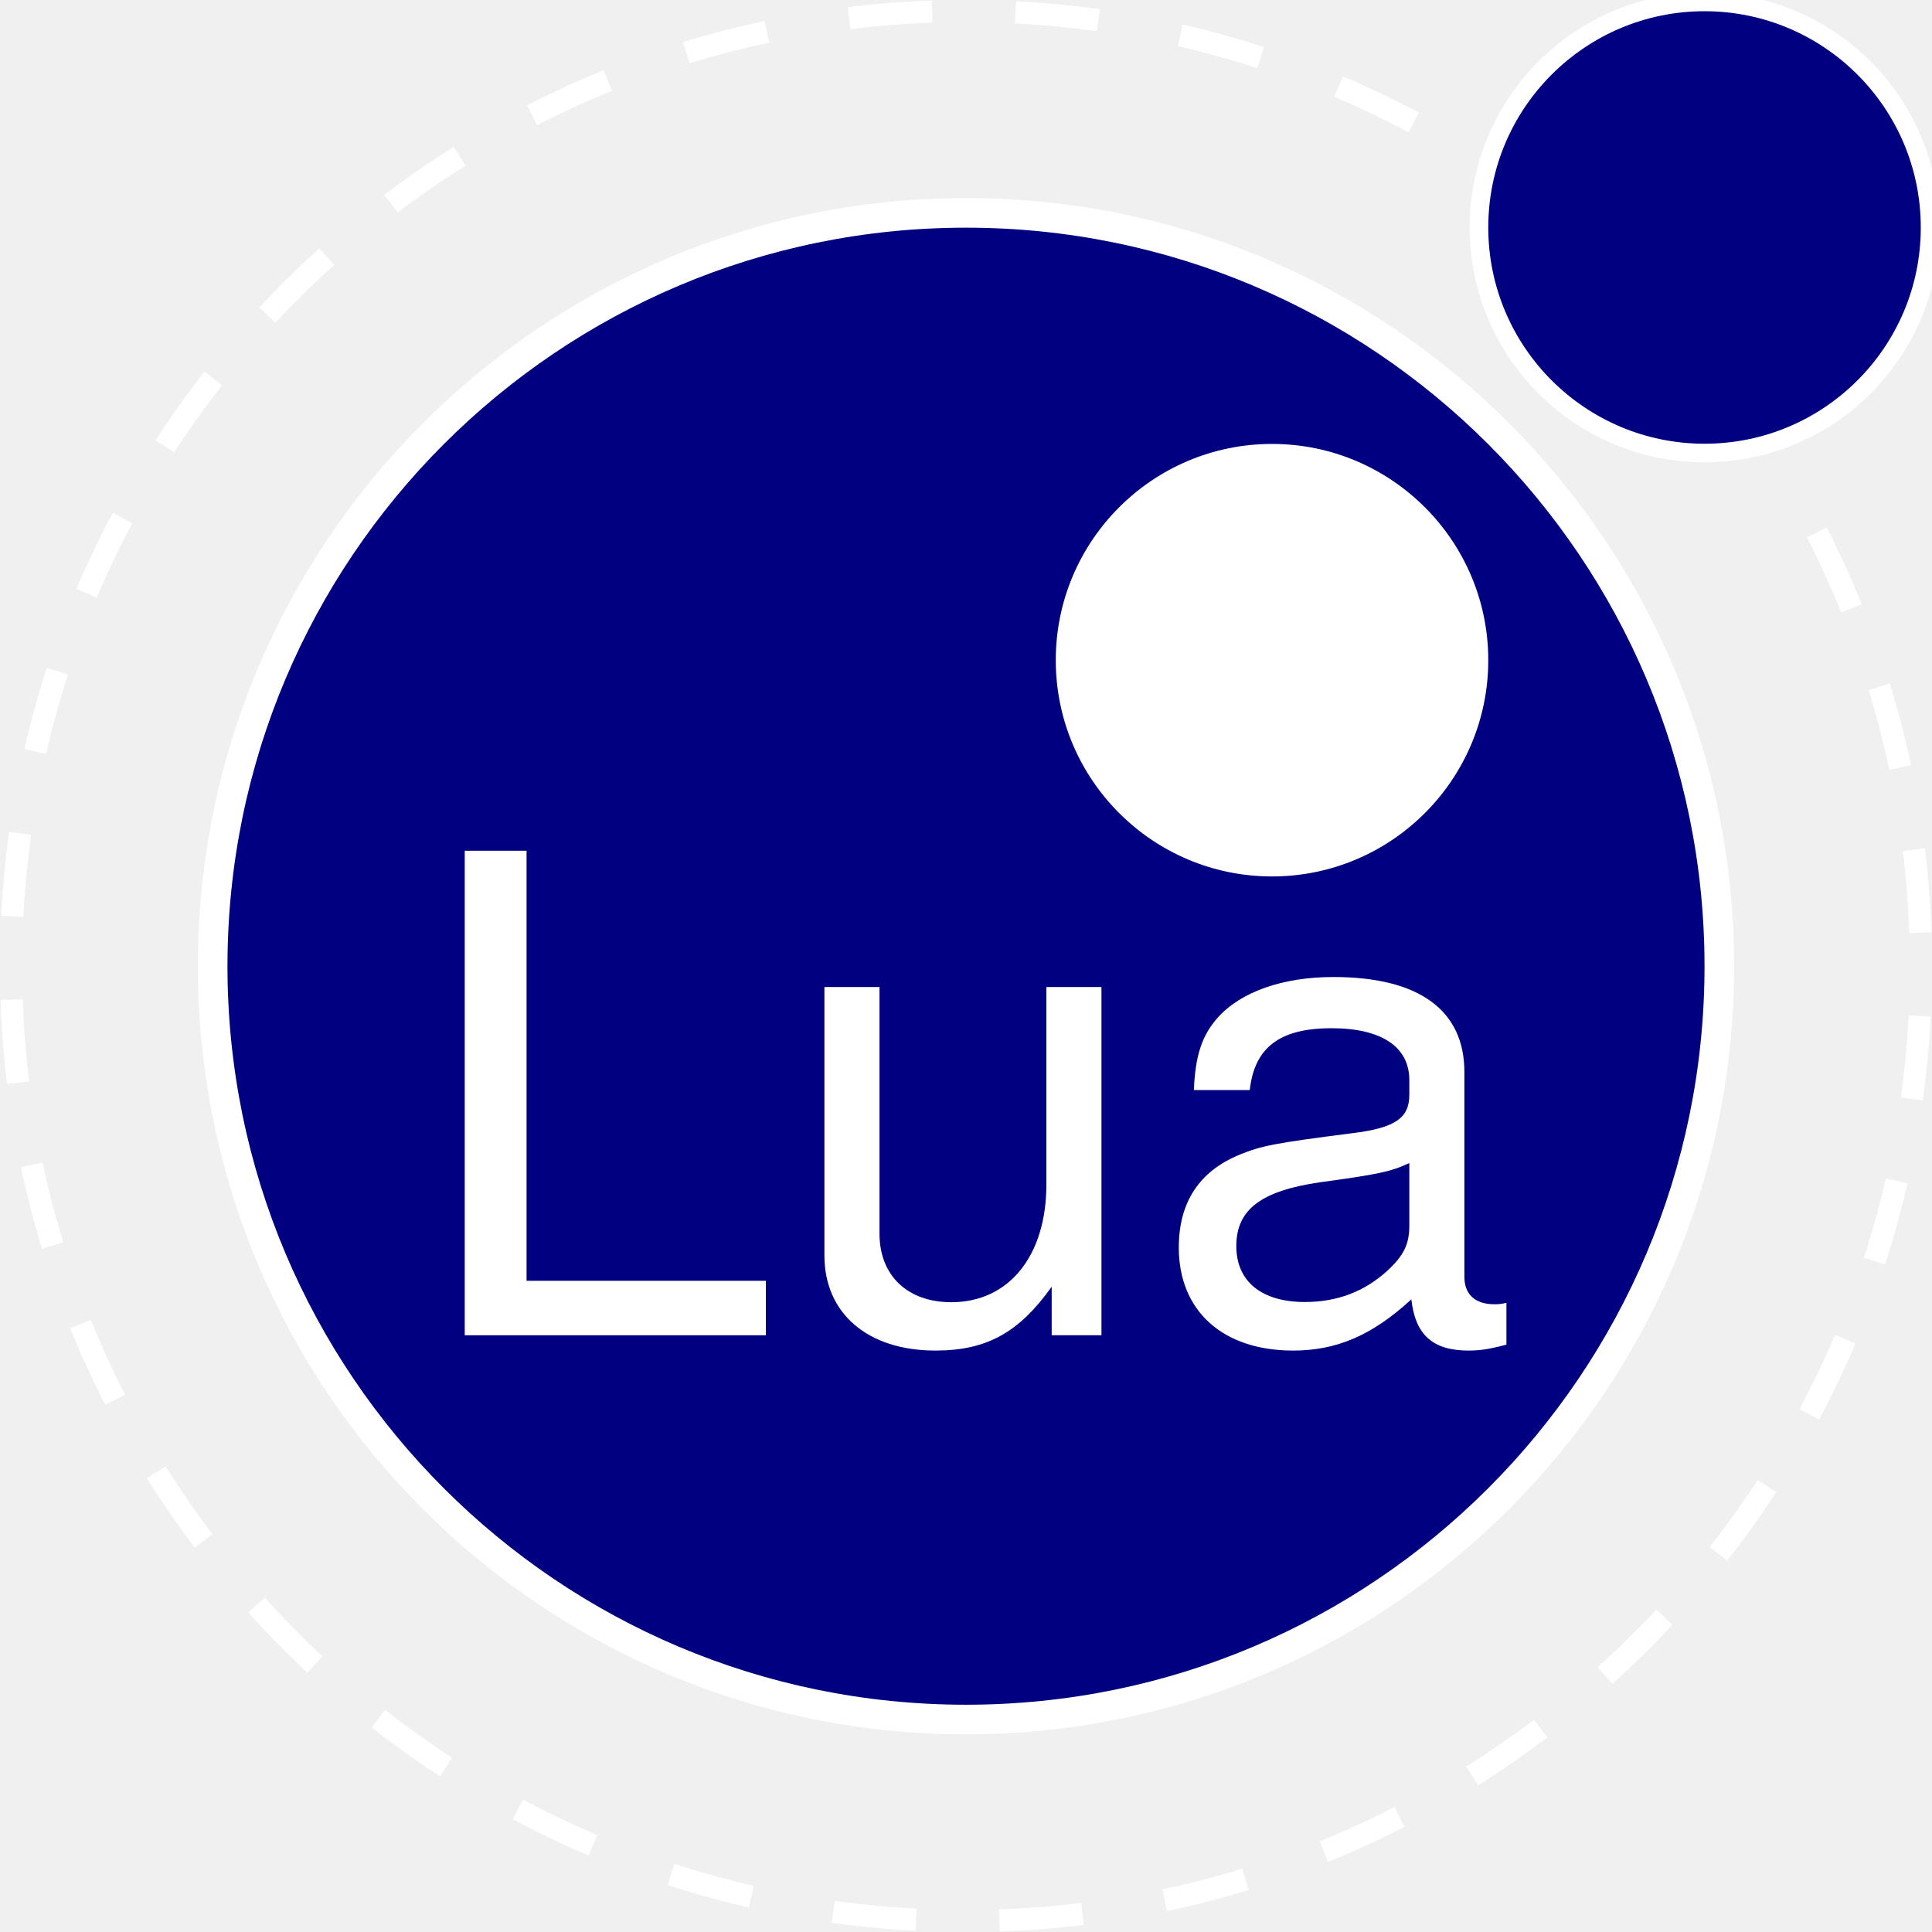
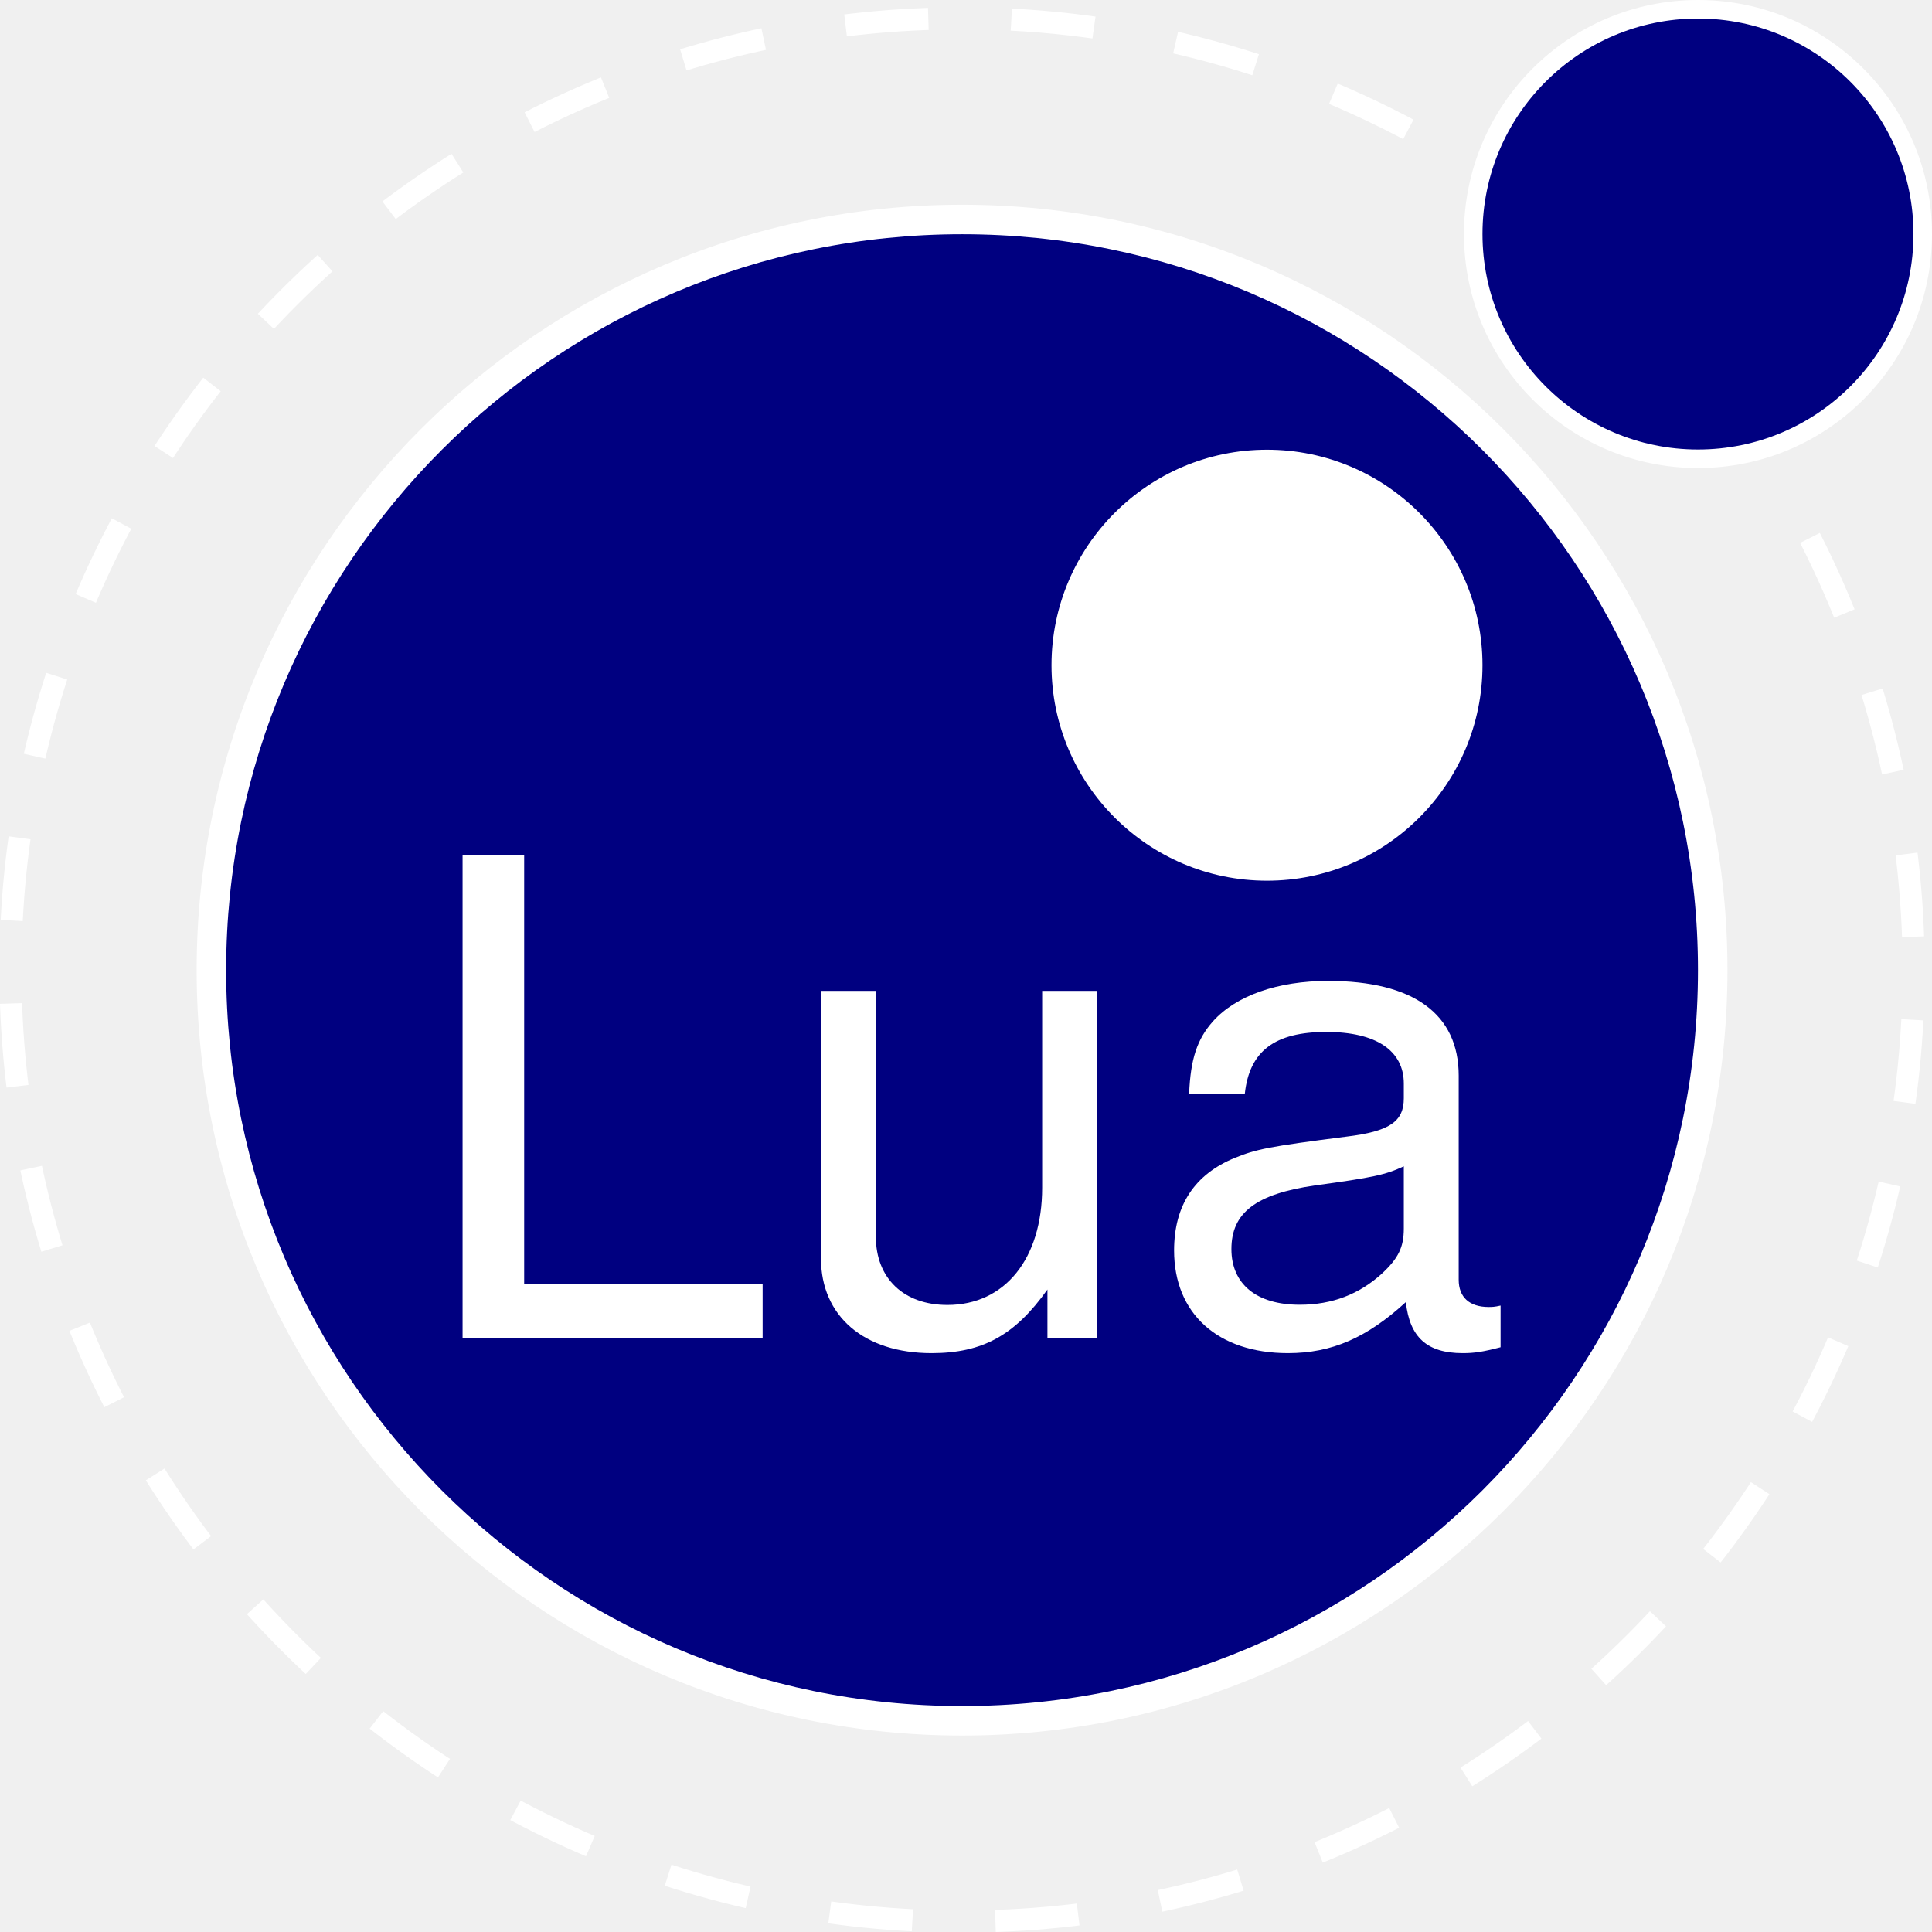
- <svg xmlns="http://www.w3.org/2000/svg" version="1.0" id="Ebene_1" x="0px" y="0px" width="947px" height="947px" viewBox="0 0 947 947" enable-background="new 0 0 947 947" xml:space="preserve">
+ <svg xmlns="http://www.w3.org/2000/svg" version="1.0" id="Ebene_1" x="0px" y="0px" width="950.359" height="950.359" viewBox="0 0 950.359 950.359" enable-background="new 0 0 947 947" xml:space="preserve">
  <defs id="defs2383">
	
	
	
	
	
</defs>
-   <path fill="#000080" d="M 850.007,473.6 C 850.007,265.793 681.307,97.093 473.5,97.093 265.693,97.093 96.993,265.793 96.993,473.6 c 0,207.807 168.7,376.507 376.507,376.507 207.807,0 376.507,-168.7 376.507,-376.507" id="path3165" style="fill:#ffffff;fill-opacity:1;stroke-width:1.04" />
-   <path fill="#000080" d="m 835.5,473.6 c 0,-199.8 -162.2,-362 -362,-362 -199.8,0 -362,162.2 -362,362 0,199.8 162.2,362 362,362 199.8,0 362,-162.2 362,-362" id="path2362" />
-   <path fill="#ffffff" d="m 729.5,323.6 c 0,-58.5 -47.5,-106 -106,-106 -58.5,0 -106,47.5 -106,106 0,58.5 47.5,106 106,106 58.5,0 106,-47.5 106,-106" id="path2364" style="fill:#ffffff" />
-   <path fill="#000080" d="m 950.617,111.5 c 0,-63.532 -51.585,-115.117 -115.117,-115.117 -63.532,0 -115.117,51.585 -115.117,115.117 0,63.532 51.585,115.117 115.117,115.117 63.532,0 115.117,-51.477 115.117,-115.117" id="path2794" style="fill:#ffffff;fill-opacity:1;stroke-width:1.086" />
-   <path fill="#000080" d="m 941.5,111.5 c 0,-58.5 -47.5,-106 -106,-106 -58.5,0 -106,47.5 -106,106 0,58.5 47.5,106 106,106 58.5,0 106,-47.4 106,-106" id="path2366" />
-   <path fill="none" stroke="#808080" stroke-width="10.861" stroke-miterlimit="10" stroke-dasharray="40.847" d="m 890.6,261 c 33.5,65.8 51,138.6 51,212.5 0,258.4 -209.7,468.1 -468.1,468.1 C 215.1,941.6 5.4,731.9 5.4,473.5 5.4,215.1 215.1,5.4 473.5,5.4 c 83.1,0 164.6,22.1 236.2,63.9" id="path2376" style="fill:#000000;fill-opacity:0;stroke:#ffffff;stroke-opacity:1" />
-   <g id="g2374">
+   <path fill="#000080" d="M 849.747,477.217 C 849.747,269.41 681.046,100.71 473.24,100.71 265.433,100.71 96.732,269.41 96.732,477.217 c 0,207.807 168.7,376.507 376.507,376.507 207.807,0 376.507,-168.7 376.507,-376.507" id="path3165" style="fill:#ffffff;fill-opacity:1;stroke-width:1.04" />
+   <path fill="#000080" d="m 835.24,477.217 c 0,-199.8 -162.2,-362 -362,-362 -199.8,0 -362,162.2 -362,362 0,199.8 162.2,362 362,362 199.8,0 362,-162.2 362,-362" id="path2362" />
+   <path fill="#ffffff" d="m 729.24,327.217 c 0,-58.5 -47.5,-106 -106,-106 -58.5,0 -106,47.5 -106,106 0,58.5 47.5,106 106,106 58.5,0 106,-47.5 106,-106" id="path2364" style="fill:#ffffff" />
+   <path fill="#000080" d="M 950.357,115.117 C 950.357,51.585 898.771,0 835.24,0 771.708,0 720.122,51.585 720.122,115.117 c 0,63.532 51.585,115.117 115.117,115.117 63.532,0 115.117,-51.477 115.117,-115.117" id="path2794" style="fill:#ffffff;fill-opacity:1;stroke-width:1.086" />
+   <path fill="#000080" d="m 941.24,115.117 c 0,-58.5 -47.5,-106 -106,-106 -58.5,0 -106,47.5 -106,106 0,58.5 47.5,106 106,106 58.5,0 106,-47.4 106,-106" id="path2366" />
+   <path fill="none" stroke="#808080" stroke-width="10.861" stroke-miterlimit="10" stroke-dasharray="40.847" d="m 890.34,264.617 c 33.5,65.8 51,138.6 51,212.5 0,258.4 -209.7,468.1 -468.1,468.1 -258.4,0 -468.1,-209.7 -468.1,-468.1 0,-258.4 209.7,-468.1 468.1,-468.1 83.1,0 164.6,22.1 236.2,63.9" id="path2376" style="fill:#000000;fill-opacity:0;stroke:#ffffff;stroke-opacity:1" />
+   <g id="g2374" transform="translate(-0.2604728,3.617064)">
    <path fill="#ffffff" d="m 258.1,627.8 h 117.3 v 26.7 H 227.8 V 417 h 30.3 z" id="path2368" />
    <path fill="#ffffff" d="m 515.5,654.5 v -23.8 c -16,22.5 -31.9,31.3 -57,31.3 -33.2,0 -54.4,-18.2 -54.4,-46.6 V 483.8 h 27 v 120.9 c 0,20.5 13.7,33.6 35.2,33.6 28.3,0 46.6,-22.8 46.6,-57.7 v -96.8 h 27 v 170.7 z" id="path2370" />
    <path fill="#ffffff" d="m 738.4,659.1 c -8.8,2.3 -13,2.9 -18.6,2.9 -17.6,0 -26.1,-7.8 -28,-25.1 -19.2,17.6 -36.5,25.1 -58,25.1 -34.5,0 -56,-19.5 -56,-50.5 0,-22.2 10.1,-37.5 30,-45.6 10.4,-4.2 16.3,-5.5 54.7,-10.4 21.5,-2.6 28.3,-7.5 28.3,-18.9 v -7.2 c 0,-16.3 -13.7,-25.4 -38.1,-25.4 -25.4,0 -37.8,9.4 -40.1,30.3 h -27.4 c 0.7,-16.9 3.9,-26.7 11.7,-35.5 11.4,-12.7 31.9,-19.9 56.7,-19.9 42,0 64.2,16.3 64.2,46.6 v 100.4 c 0,8.5 5.2,13.4 14.7,13.4 1.6,0 2.9,0 5.9,-0.7 z m -47.6,-89 c -9.1,4.2 -15,5.5 -43.7,9.4 -29,4.2 -41.1,13.4 -41.1,31.3 0,17.3 12.4,27.4 33.6,27.4 16,0 29.3,-5.2 40.4,-15.3 8.1,-7.5 10.8,-13 10.8,-22.2 z" id="path2372" />
  </g>
</svg>
